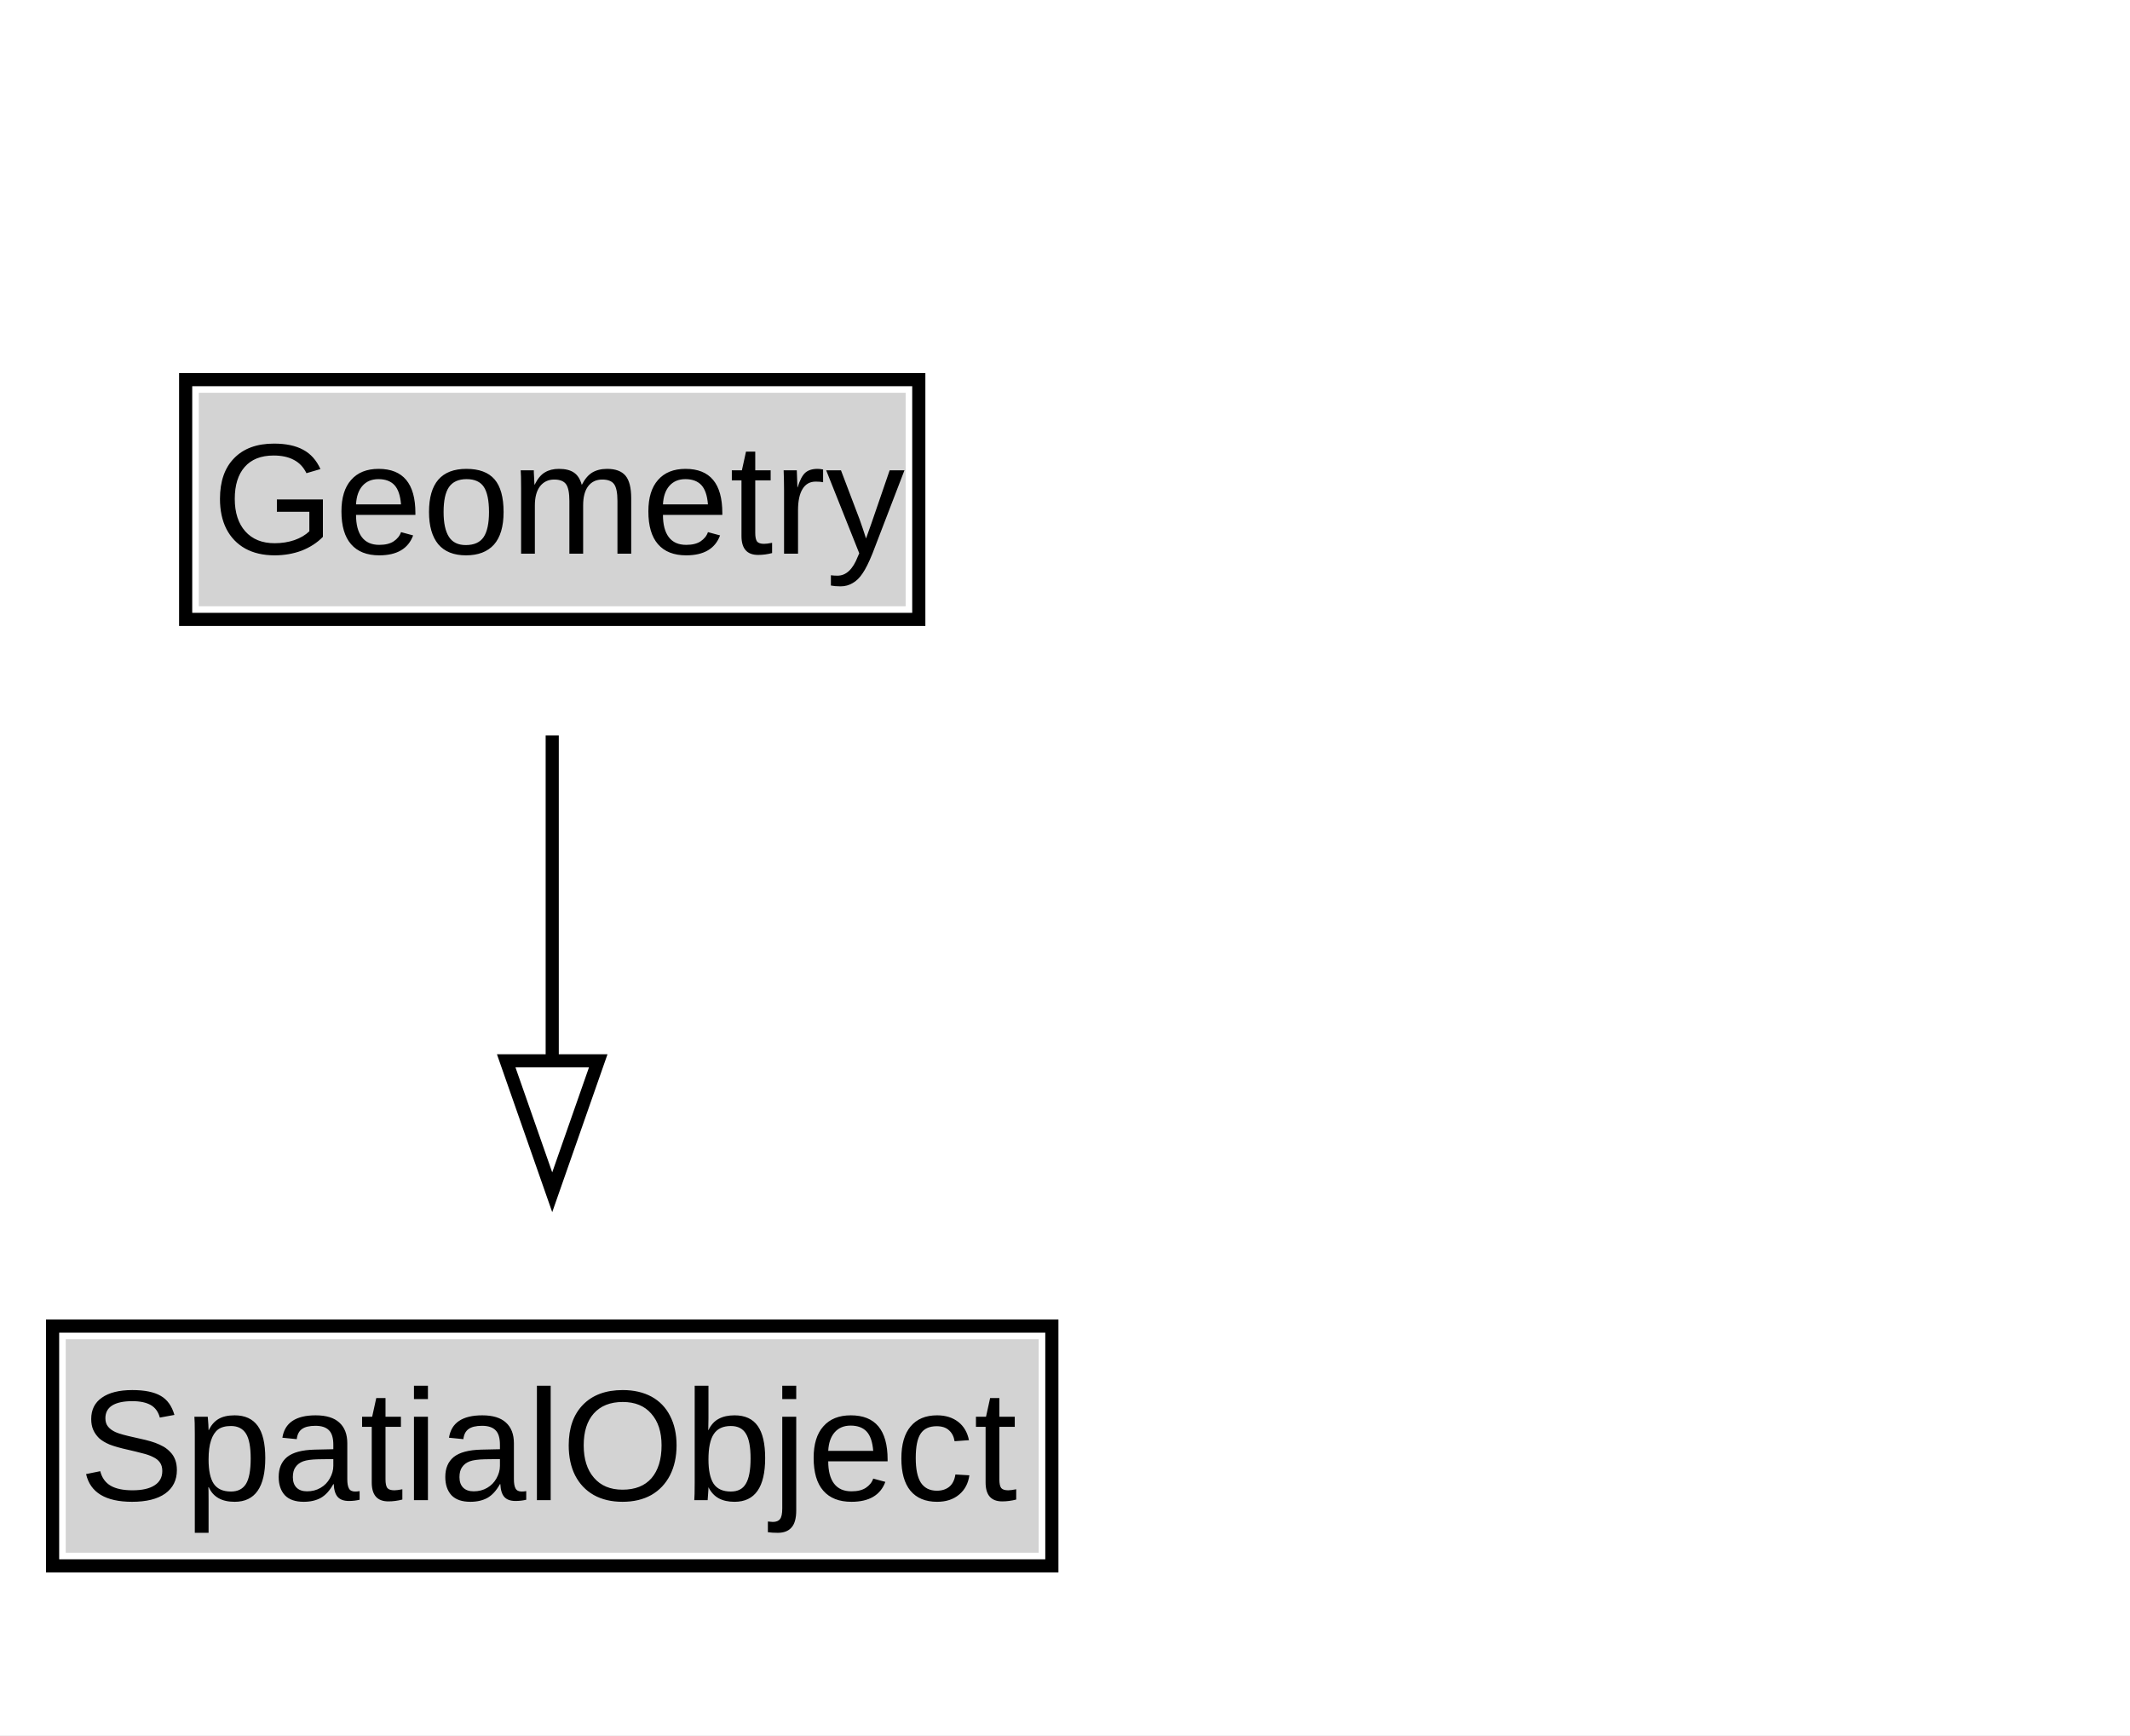
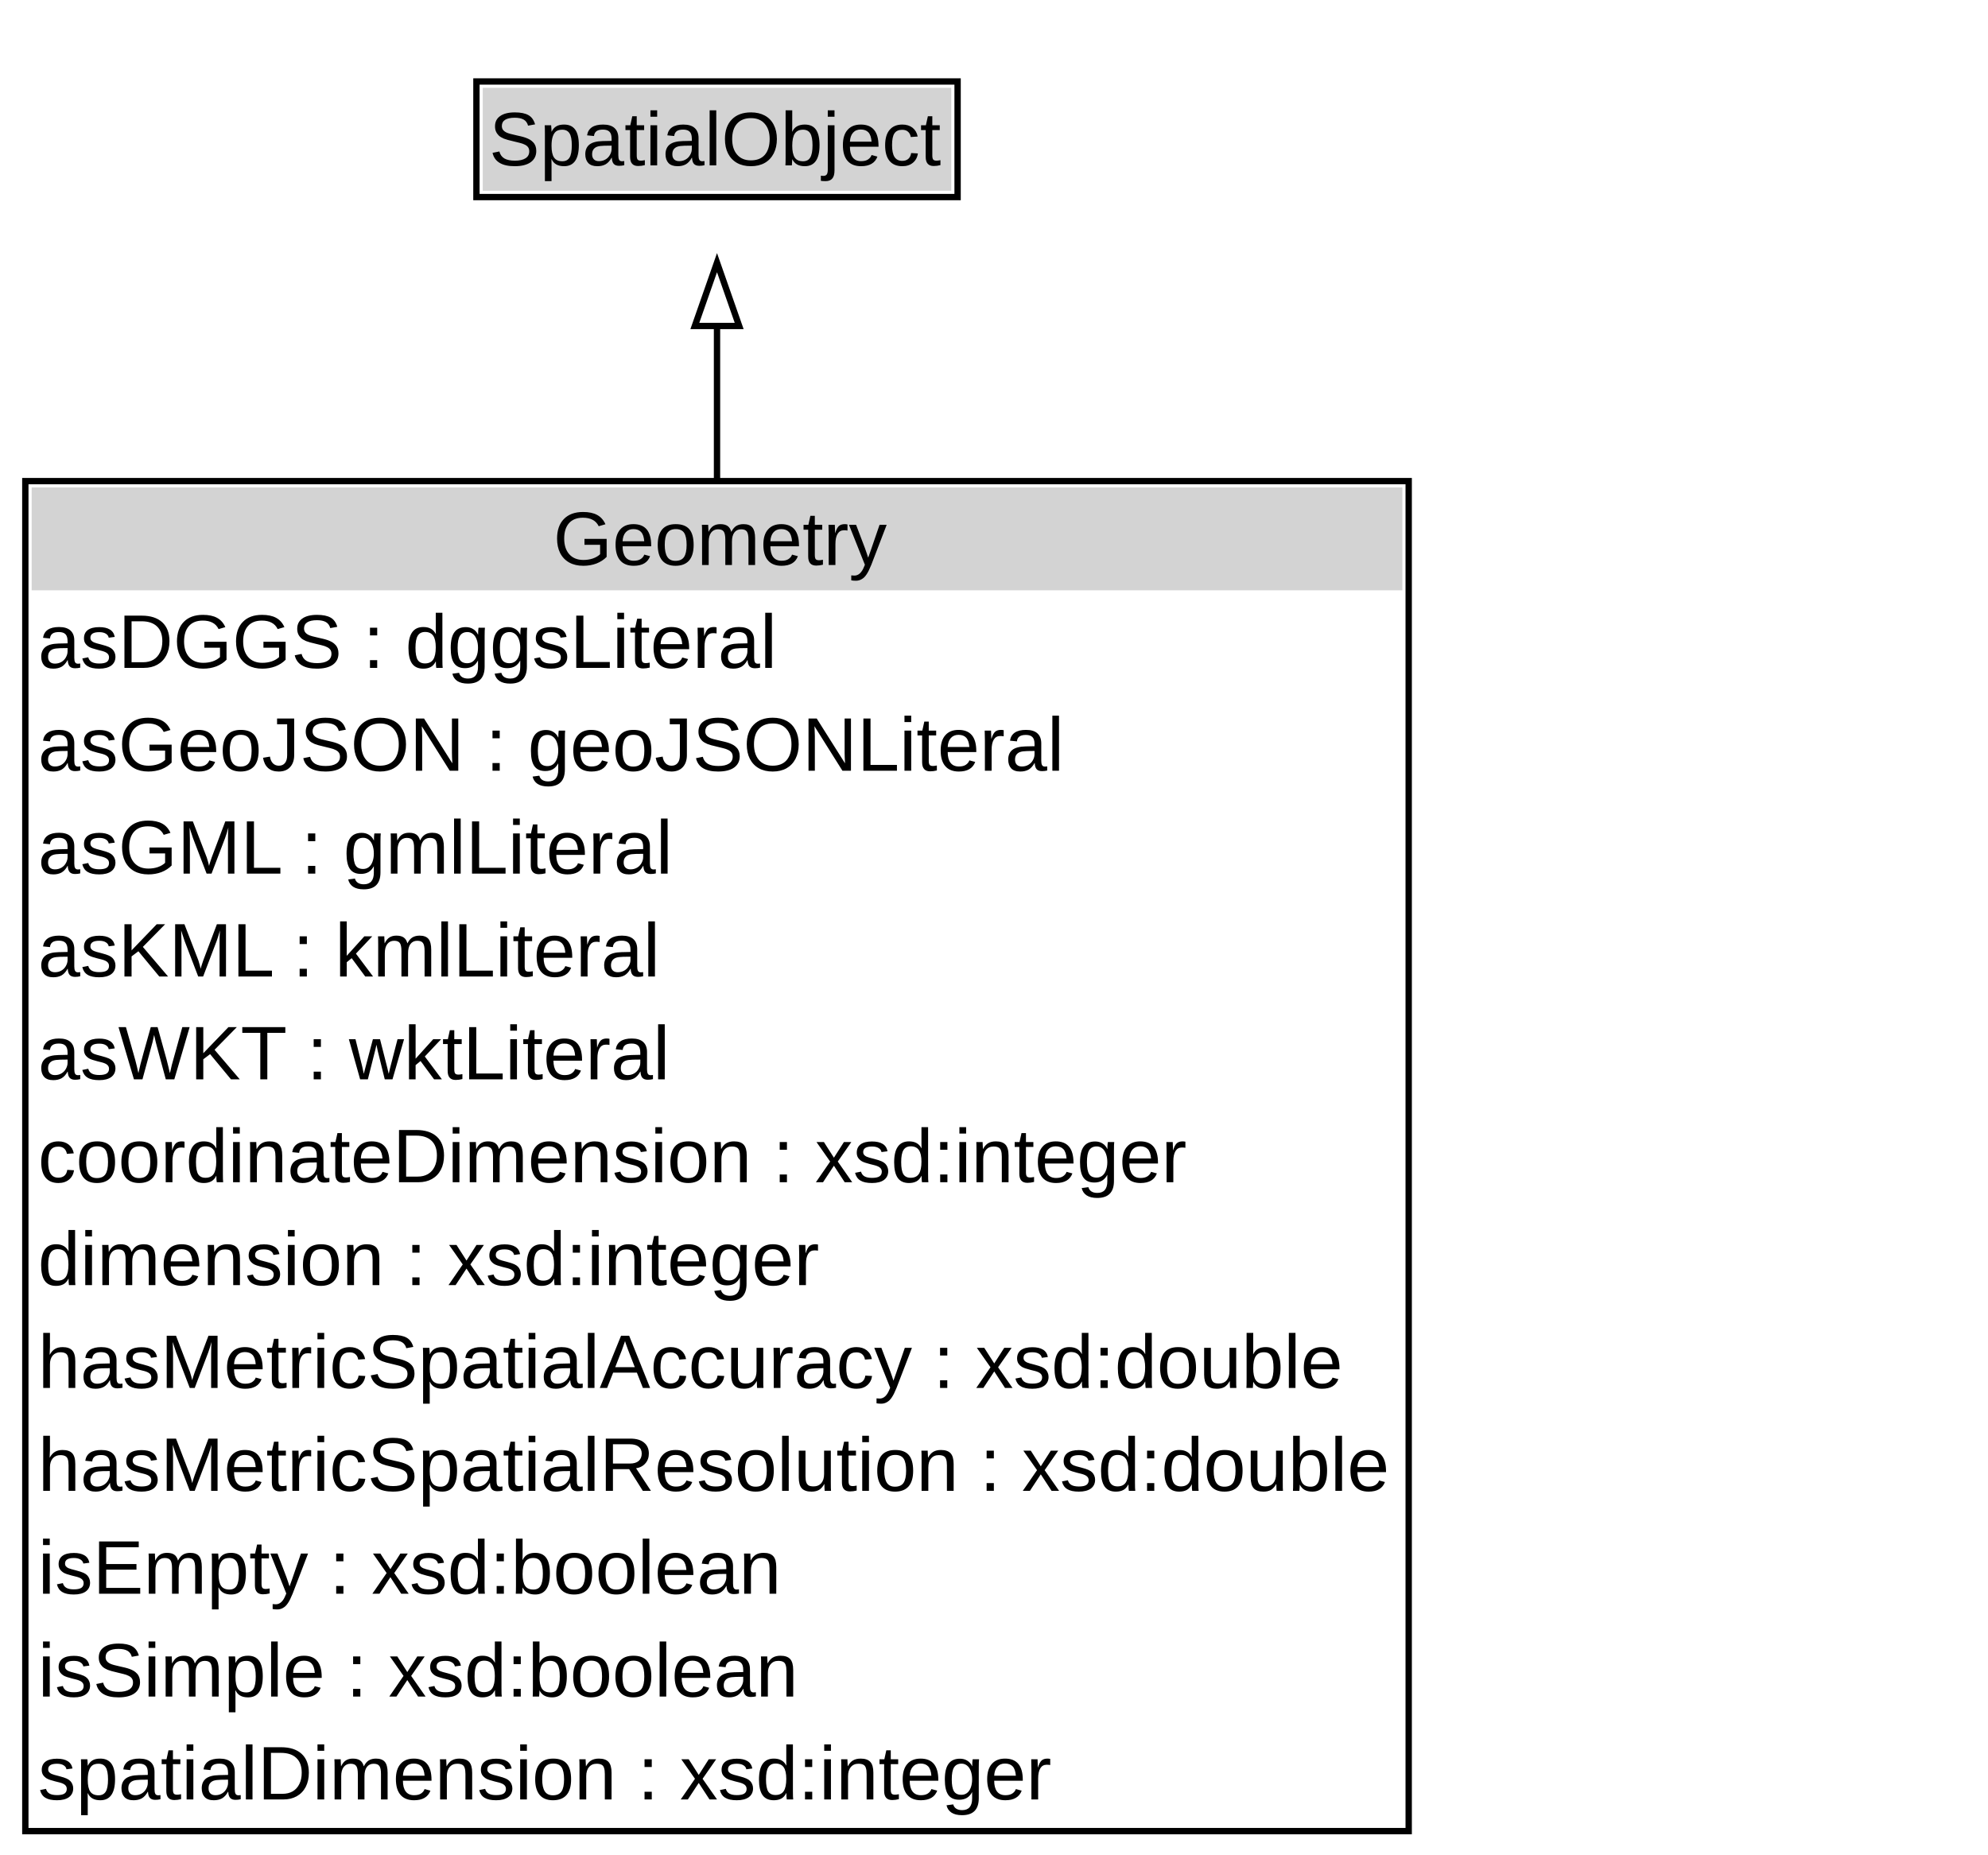
- <svg xmlns="http://www.w3.org/2000/svg" xmlns:xlink="http://www.w3.org/1999/xlink" width="162pt" height="132pt" viewBox="0.00 0.00 162.00 132.00">
-   <g id="graph0" class="graph" transform="scale(1 1) rotate(0) translate(4 128)">
-     <polygon fill="white" stroke="none" points="-4,4 -4,-128 158,-128 158,4 -4,4" />
-     <g id="clust2" class="cluster">
+ <svg xmlns="http://www.w3.org/2000/svg" xmlns:xlink="http://www.w3.org/1999/xlink" width="314pt" height="293pt" viewBox="0.00 0.00 314.00 293.00">
+   <g id="graph0" class="graph" transform="scale(1 1) rotate(0) translate(4 289.25)">
+     <polygon fill="white" stroke="none" points="-4,4 -4,-289.25 310.25,-289.25 310.25,4 -4,4" />
+     <g id="clust3" class="cluster">
</g>
    <g id="node1" class="node">
      <g id="a_node1">
-         <a xlink:href="../Geometry" xlink:title="&lt;TABLE&gt;">
-           <polygon fill="lightgray" stroke="none" points="11.12,-81.88 11.12,-98.12 64.88,-98.12 64.88,-81.88 11.12,-81.88" />
-           <text xml:space="preserve" text-anchor="start" x="12.12" y="-85.88" font-family="Arial" font-size="12.00">Geometry</text>
-           <polygon fill="none" stroke="black" points="10.12,-80.88 10.12,-99.12 65.88,-99.12 65.88,-80.88 10.12,-80.88" />
+         <a xlink:href="../SpatialObject" xlink:title="&lt;TABLE&gt;">
+           <polygon fill="lightgray" stroke="none" points="72.25,-259.12 72.25,-275.38 146.25,-275.38 146.25,-259.12 72.25,-259.12" />
+           <text xml:space="preserve" text-anchor="start" x="73.25" y="-263.12" font-family="Arial" font-size="12.00">SpatialObject</text>
+           <polygon fill="none" stroke="black" points="71.25,-258.12 71.25,-276.38 147.25,-276.38 147.25,-258.12 71.25,-258.12" />
        </a>
      </g>
    </g>
-     <g id="node3" class="node">
-       <g id="a_node3">
-         <a xlink:href="../SpatialObject" xlink:title="&lt;TABLE&gt;">
-           <polygon fill="lightgray" stroke="none" points="1,-9.88 1,-26.12 75,-26.12 75,-9.88 1,-9.88" />
-           <text xml:space="preserve" text-anchor="start" x="2" y="-13.88" font-family="Arial" font-size="12.00">SpatialObject</text>
-           <polygon fill="none" stroke="black" points="0,-8.88 0,-27.12 76,-27.12 76,-8.88 0,-8.88" />
+     <g id="node2" class="node">
+       <g id="a_node2">
+         <a xlink:href="../Geometry" xlink:title="&lt;TABLE&gt;">
+           <polygon fill="lightgray" stroke="none" points="1,-196 1,-212.25 217.5,-212.25 217.5,-196 1,-196" />
+           <text xml:space="preserve" text-anchor="start" x="83.38" y="-200" font-family="Arial" font-size="12.00">Geometry</text>
+           <text xml:space="preserve" text-anchor="start" x="2" y="-183.75" font-family="Arial" font-size="12.00">asDGGS : dggsLiteral</text>
+           <text xml:space="preserve" text-anchor="start" x="2" y="-167.5" font-family="Arial" font-size="12.00">asGeoJSON : geoJSONLiteral</text>
+           <text xml:space="preserve" text-anchor="start" x="2" y="-151.25" font-family="Arial" font-size="12.00">asGML : gmlLiteral</text>
+           <text xml:space="preserve" text-anchor="start" x="2" y="-135" font-family="Arial" font-size="12.00">asKML : kmlLiteral</text>
+           <text xml:space="preserve" text-anchor="start" x="2" y="-118.75" font-family="Arial" font-size="12.00">asWKT : wktLiteral</text>
+           <text xml:space="preserve" text-anchor="start" x="2" y="-102.5" font-family="Arial" font-size="12.00">coordinateDimension : xsd:integer</text>
+           <text xml:space="preserve" text-anchor="start" x="2" y="-86.25" font-family="Arial" font-size="12.00">dimension : xsd:integer</text>
+           <text xml:space="preserve" text-anchor="start" x="2" y="-70" font-family="Arial" font-size="12.00">hasMetricSpatialAccuracy : xsd:double</text>
+           <text xml:space="preserve" text-anchor="start" x="2" y="-53.75" font-family="Arial" font-size="12.00">hasMetricSpatialResolution : xsd:double</text>
+           <text xml:space="preserve" text-anchor="start" x="2" y="-37.5" font-family="Arial" font-size="12.00">isEmpty : xsd:boolean</text>
+           <text xml:space="preserve" text-anchor="start" x="2" y="-21.25" font-family="Arial" font-size="12.00">isSimple : xsd:boolean</text>
+           <text xml:space="preserve" text-anchor="start" x="2" y="-5" font-family="Arial" font-size="12.00">spatialDimension : xsd:integer</text>
+           <polygon fill="none" stroke="black" points="0,0 0,-213.25 218.5,-213.25 218.5,0 0,0" />
        </a>
      </g>
    </g>
    <g id="edge1" class="edge">
-       <path fill="none" stroke="black" d="M38,-72.05C38,-64.57 38,-55.58 38,-47.14" />
-       <polygon fill="none" stroke="black" points="41.5,-47.3 38,-37.3 34.5,-47.3 41.5,-47.3" />
+       <path fill="none" stroke="black" d="M109.25,-213.06C109.25,-222.01 109.25,-230.45 109.25,-237.86" />
+       <polygon fill="none" stroke="black" points="105.75,-237.76 109.25,-247.76 112.75,-237.76 105.75,-237.76" />
    </g>
  </g>
</svg>
